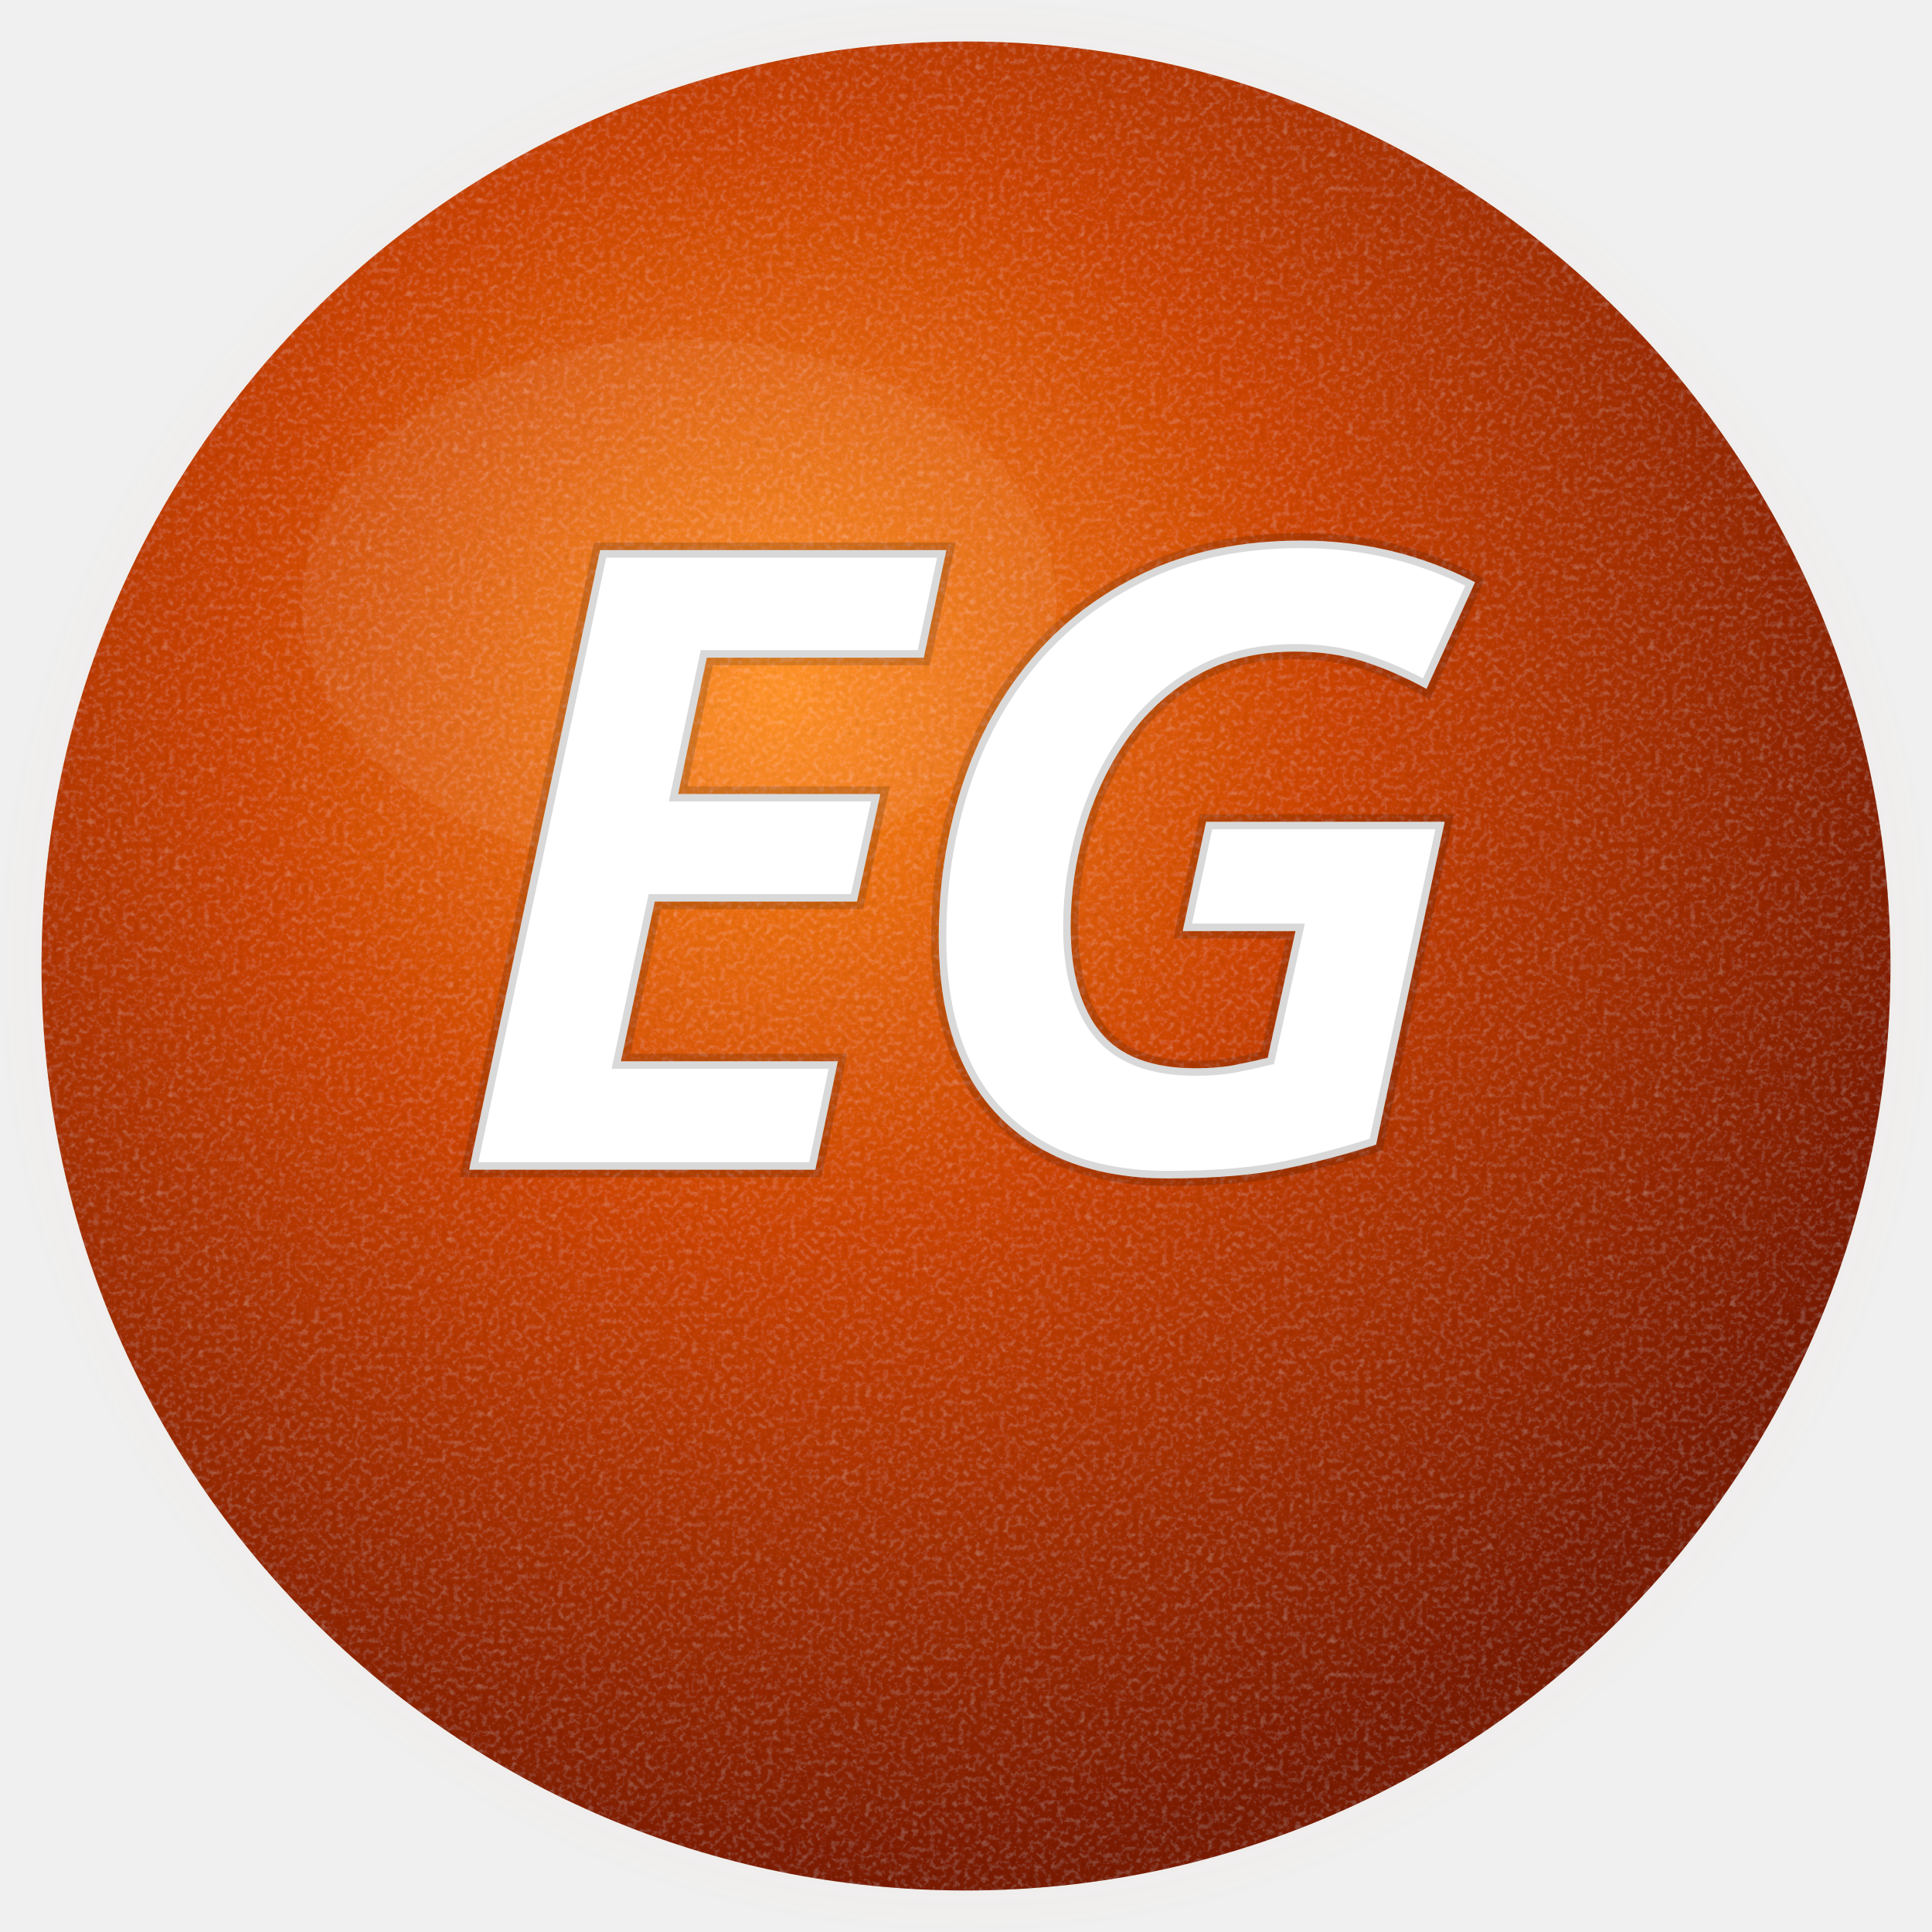
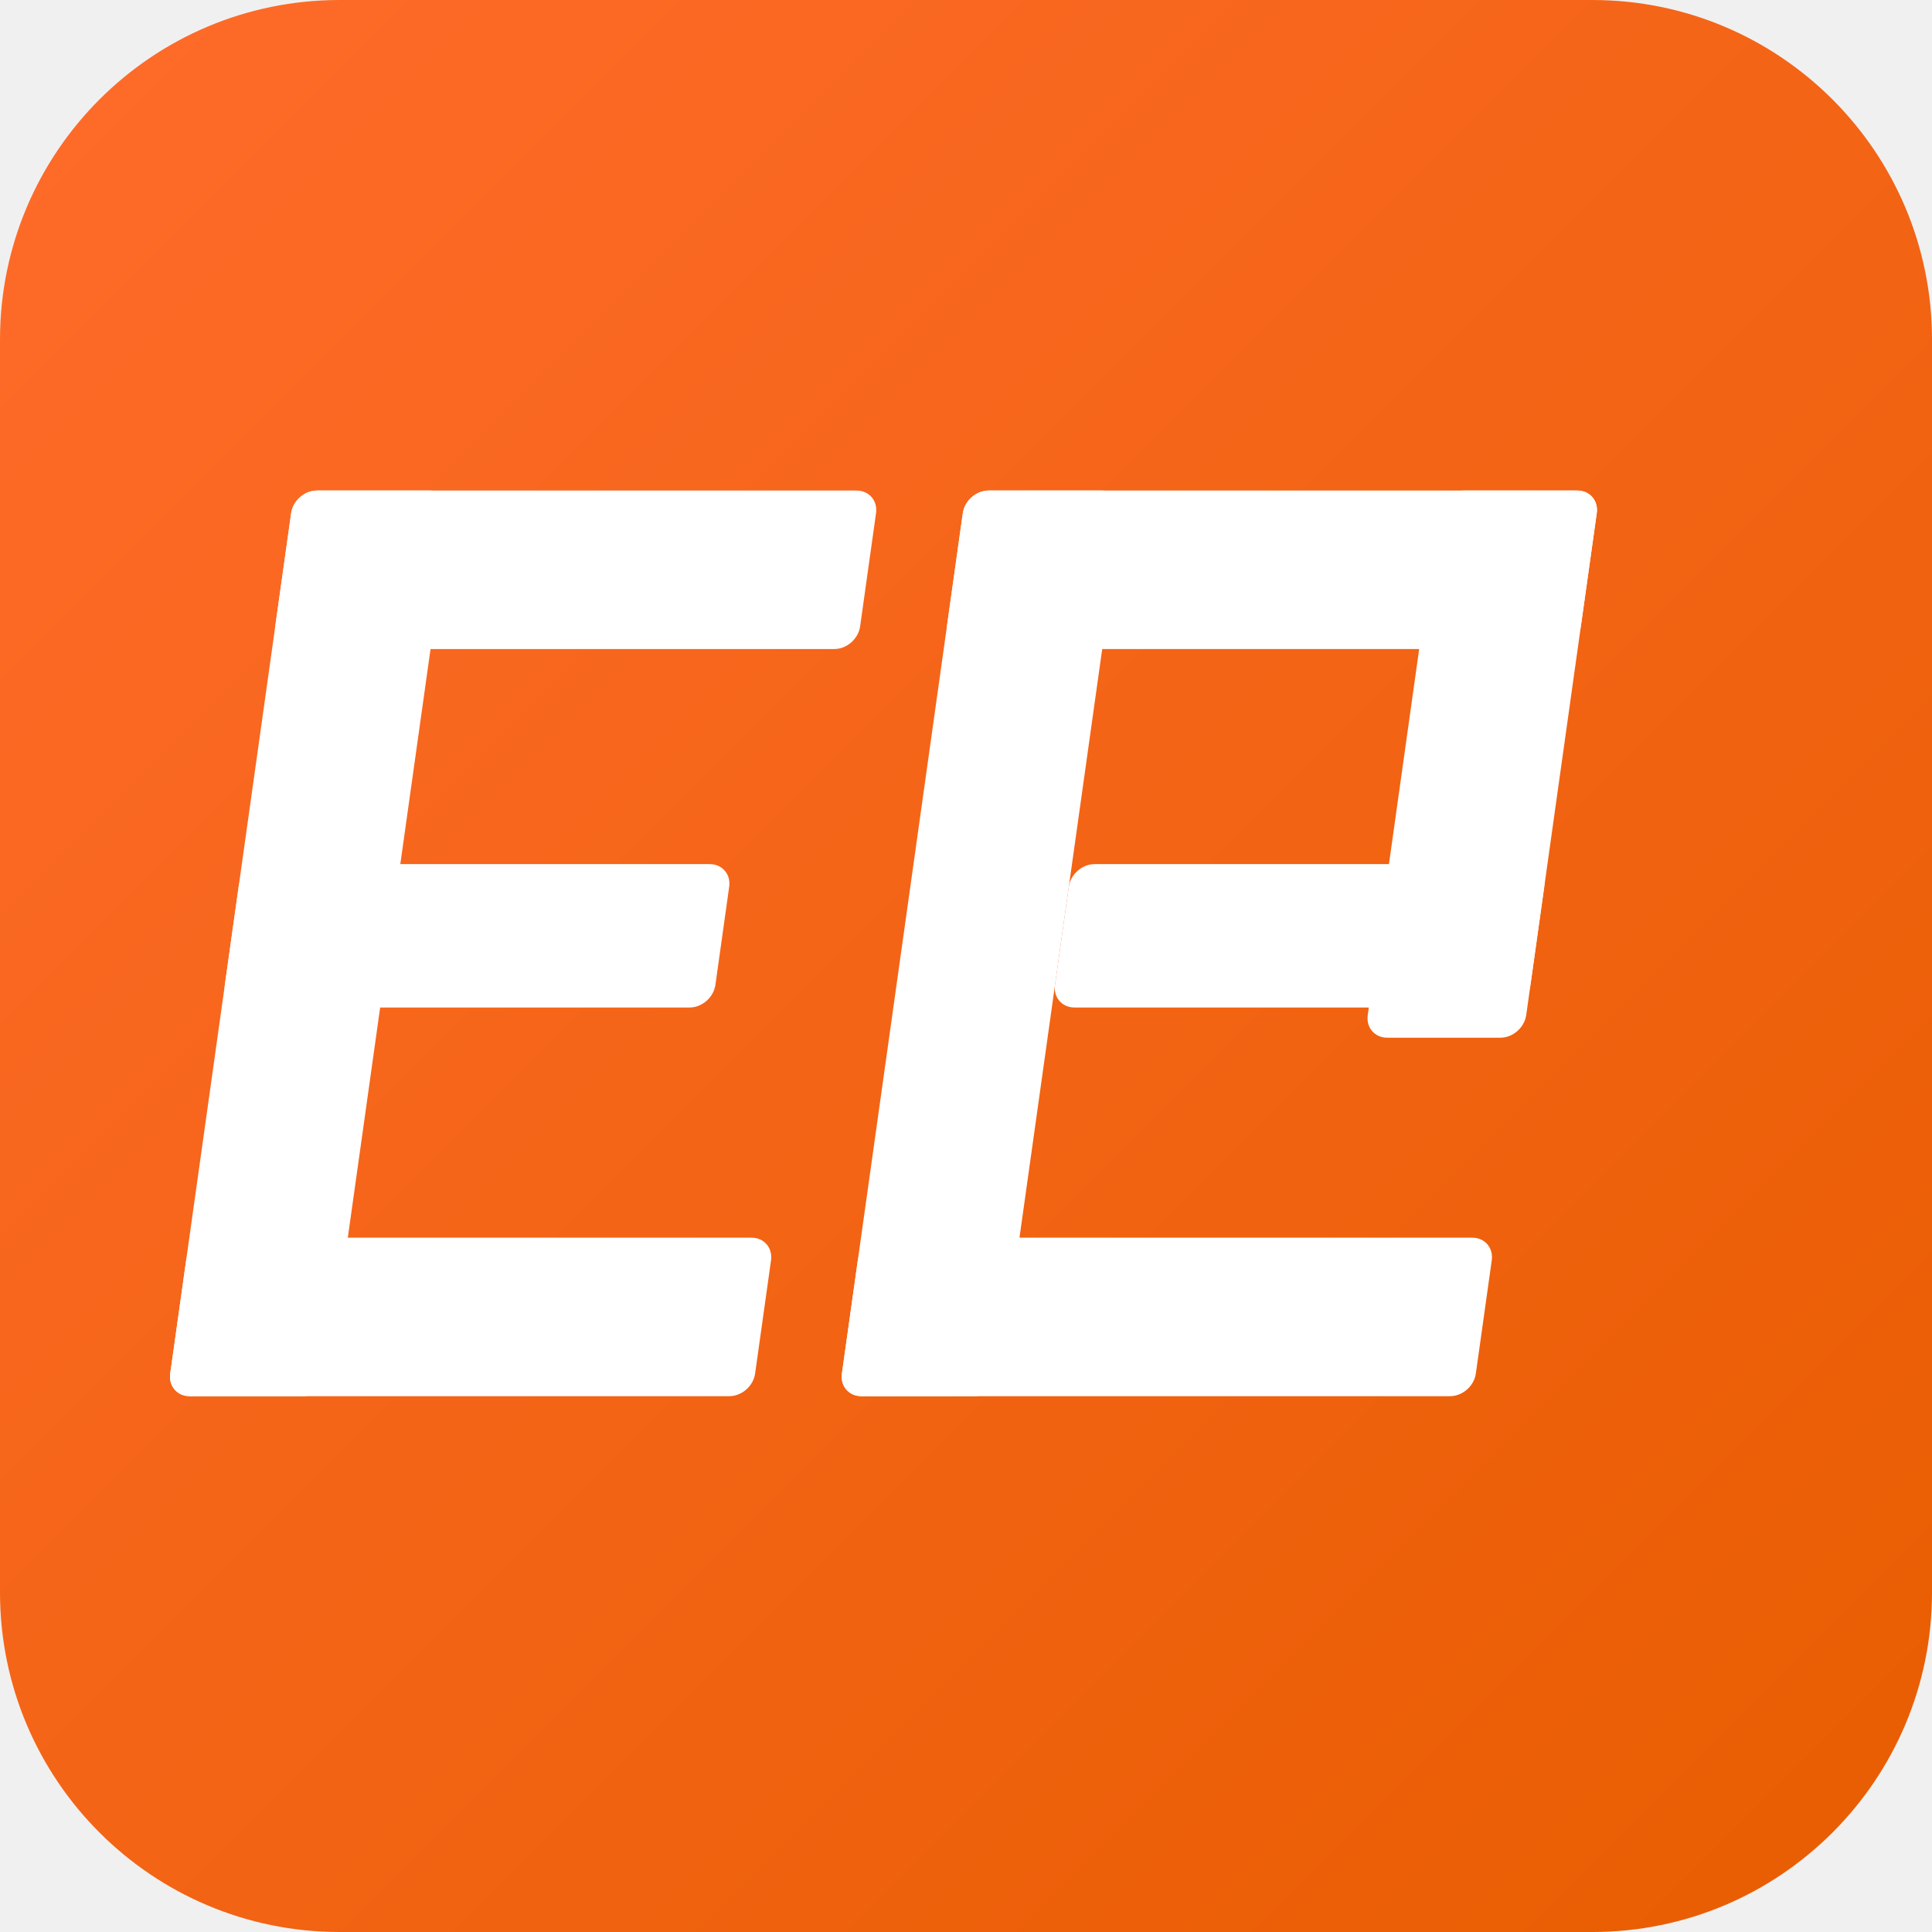
<svg xmlns="http://www.w3.org/2000/svg" viewBox="0 0 512 512" width="512" height="512">
  <defs>
-     <radialGradient id="orb" cx="40%" cy="35%" r="65%">
-       <stop offset="0%" stop-color="#FF8C1A" />
-       <stop offset="45%" stop-color="#CC4400" />
-       <stop offset="100%" stop-color="#7A1A00" />
-     </radialGradient>
-     <radialGradient id="glow" cx="50%" cy="50%" r="50%">
-       <stop offset="0%" stop-color="#FF6B2B" stop-opacity="0.3" />
-       <stop offset="100%" stop-color="#FF6B2B" stop-opacity="0" />
-     </radialGradient>
-     <filter id="noise">
-       <feTurbulence type="fractalNoise" baseFrequency="0.65" numOctaves="3" stitchTiles="stitch" />
-       <feColorMatrix type="saturate" values="0" />
-       <feBlend in="SourceGraphic" mode="overlay" result="blend" />
-       <feComposite in="blend" in2="SourceGraphic" operator="in" />
-     </filter>
+     <linearGradient id="bg" x1="0%" y1="0%" x2="100%" y2="100%">
+       <stop offset="0%" stop-color="#FF6B2B" />
+       <stop offset="100%" stop-color="#E85D00" />
+     </linearGradient>
  </defs>
-   <circle cx="256" cy="256" r="256" fill="url(#glow)" />
-   <circle cx="256" cy="256" r="245" fill="url(#orb)" />
-   <circle cx="256" cy="256" r="245" fill="url(#orb)" opacity="0.4" filter="url(#noise)" />
-   <ellipse cx="180" cy="160" rx="100" ry="70" fill="white" opacity="0.06" />
-   <text x="256" y="310" text-anchor="middle" font-family="Arial Black, Impact, sans-serif" font-weight="900" font-size="230" font-style="italic" letter-spacing="-8" fill="white" stroke="rgba(0,0,0,0.15)" stroke-width="4">EG</text>
+   <rect width="512" height="512" rx="90" fill="url(#bg)" />
+   <g fill="white" transform="translate(78, 130) skewX(-8)">
+     <rect x="0" y="0" width="42" height="240" rx="6" />
+     <rect x="0" y="0" width="155" height="42" rx="6" />
+     <rect x="0" y="99" width="130" height="38" rx="6" />
+     <rect x="0" y="198" width="155" height="42" rx="6" />
+     <rect x="178" y="0" width="168" height="42" rx="6" />
+     <rect x="304" y="0" width="42" height="145" rx="6" />
+     <rect x="220" y="99" width="126" height="38" rx="6" />
+     <rect x="178" y="198" width="168" height="42" rx="6" />
+     <rect x="178" y="0" width="42" height="240" rx="6" />
+   </g>
</svg>
